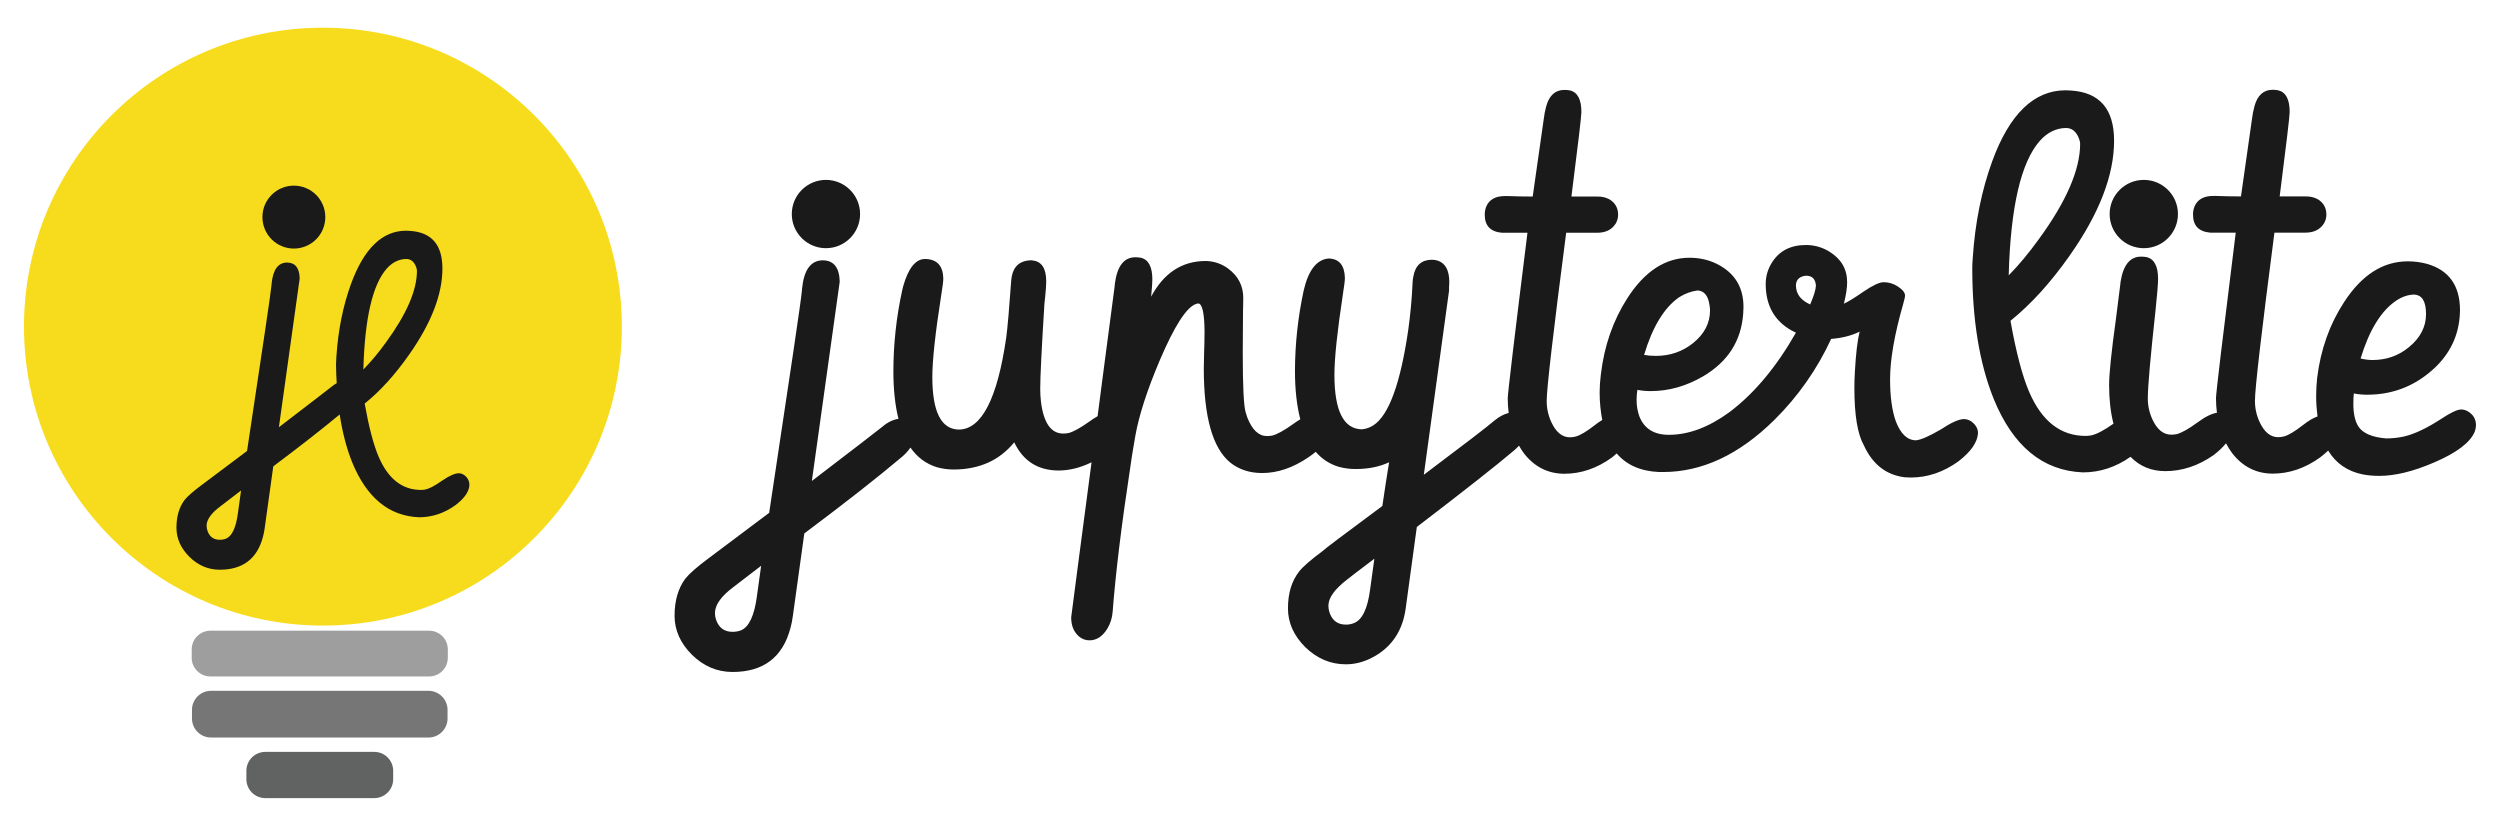
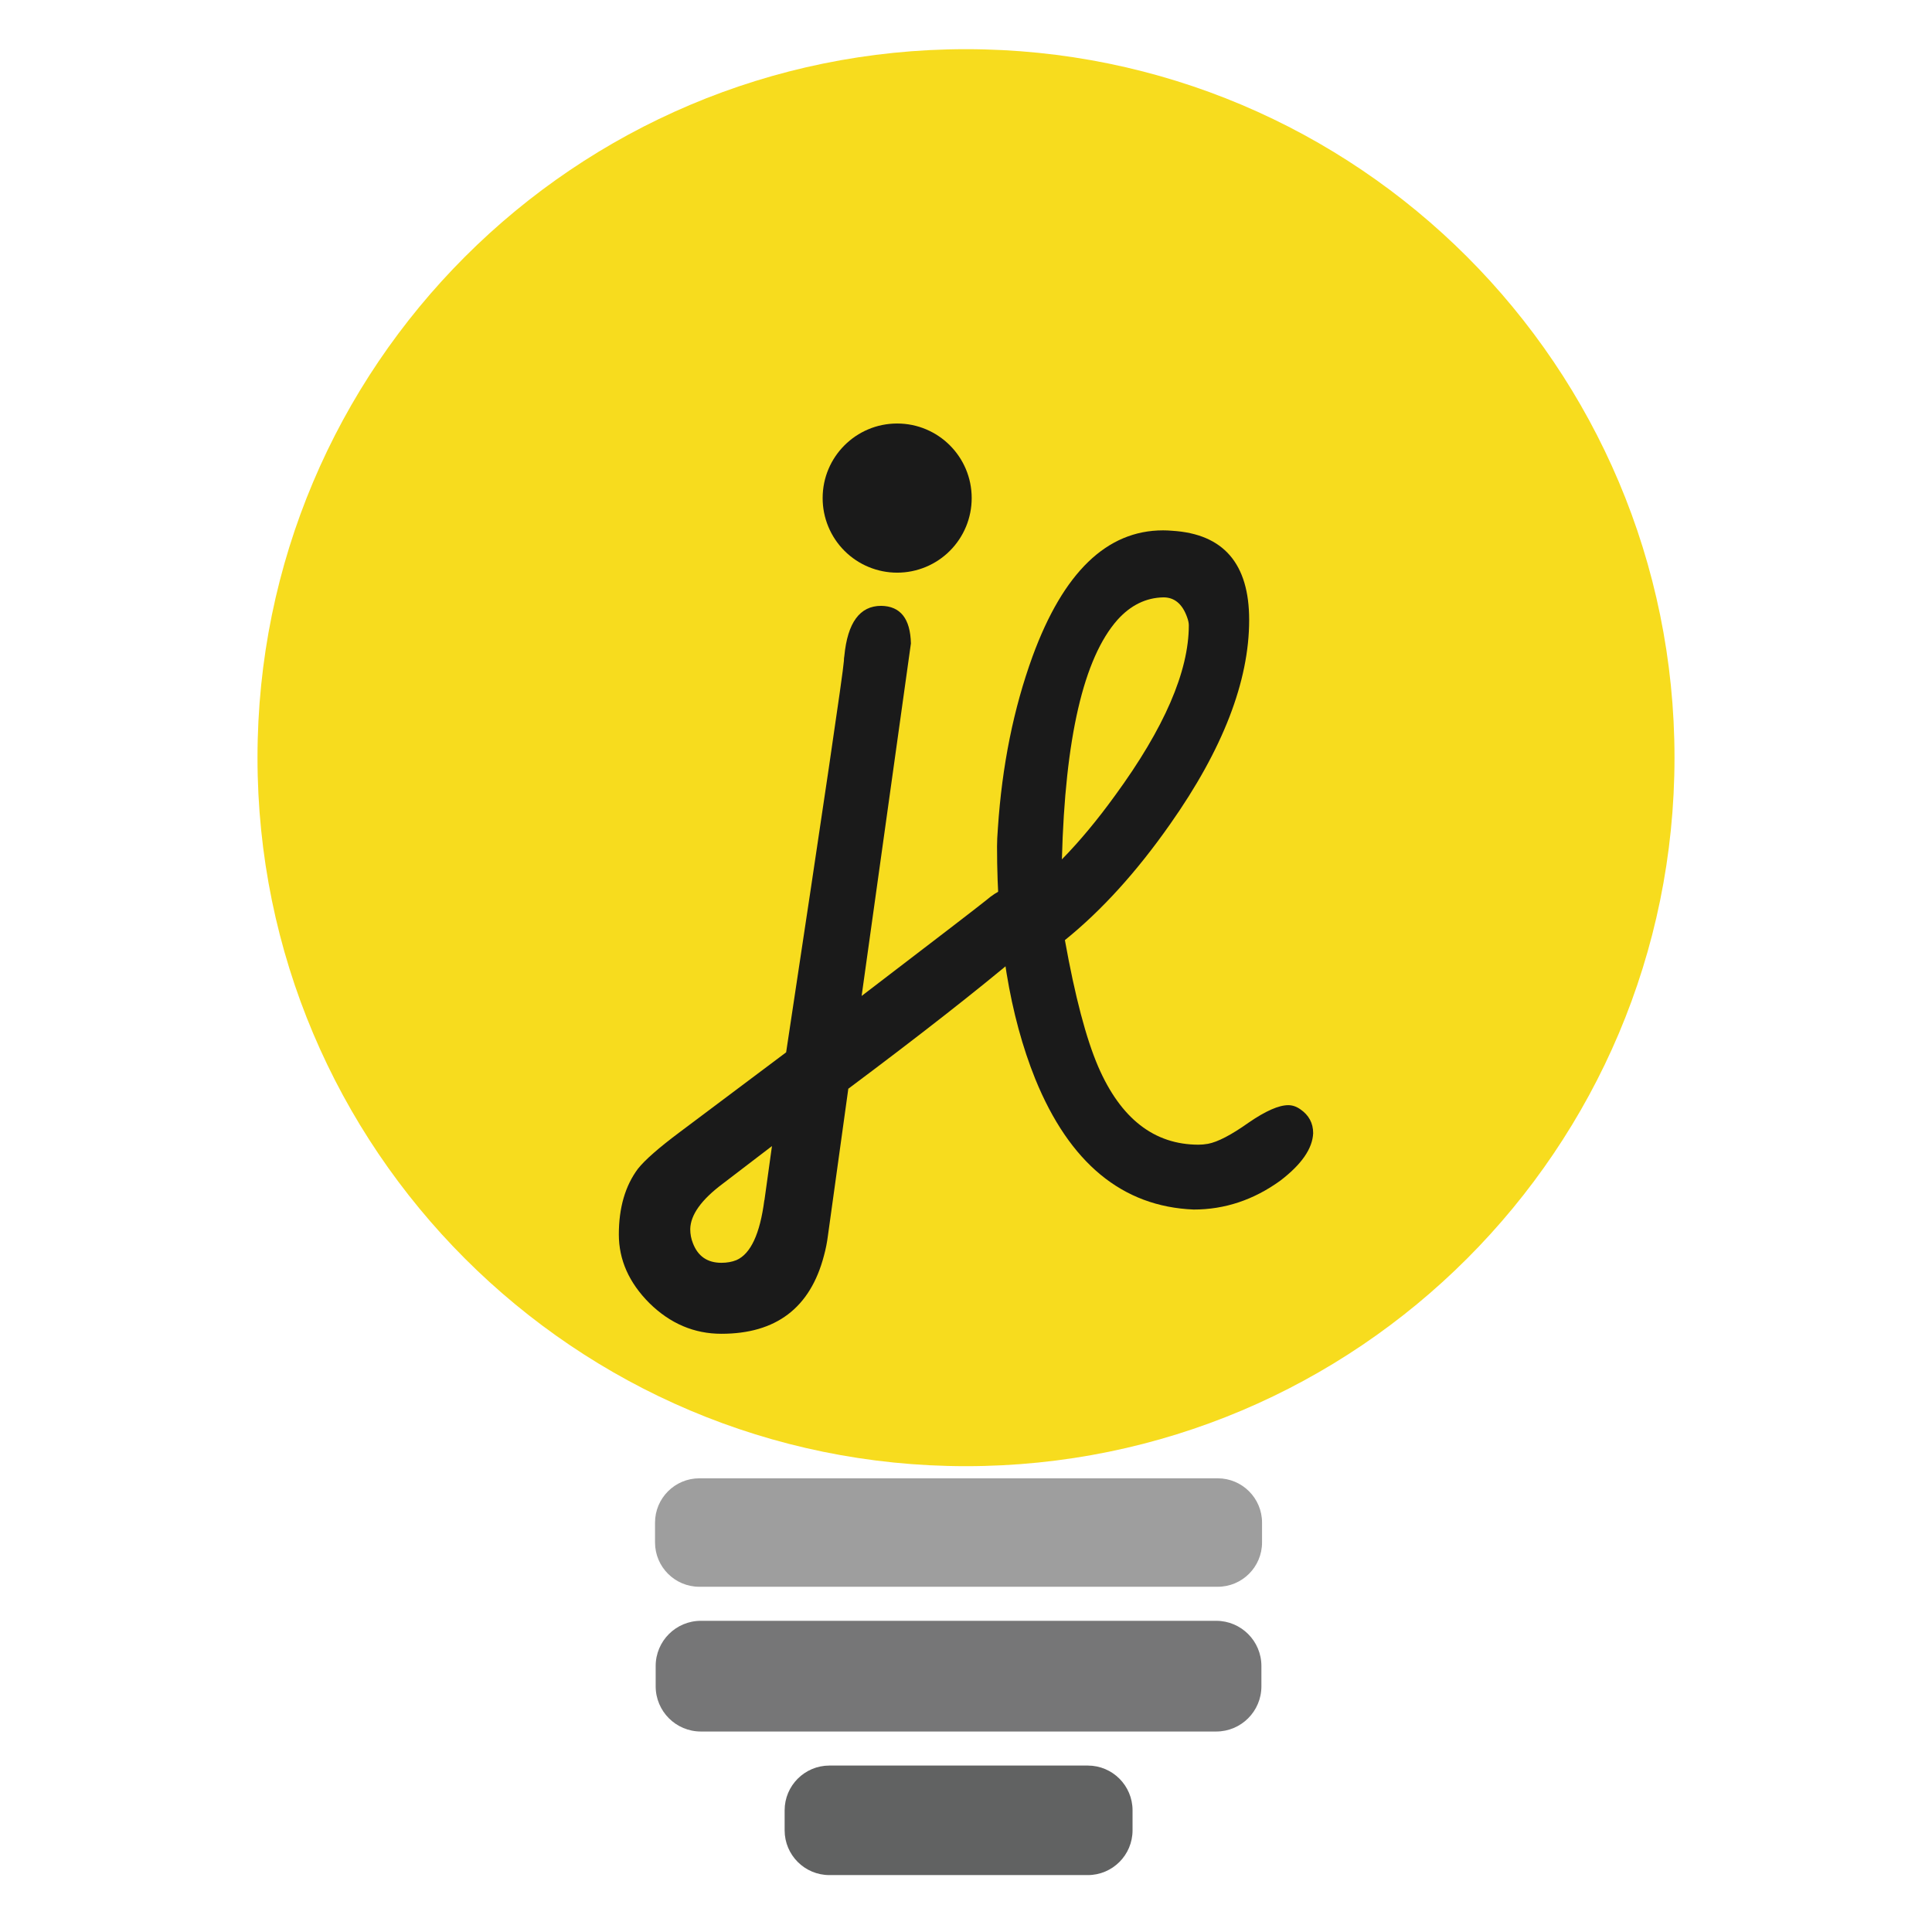
- <svg xmlns="http://www.w3.org/2000/svg" viewBox="0 0 55.178 18.063" height="68.271" width="208.546">
-   <g style="display:inline" transform="translate(-76.6 -78.424)">
-     <circle style="display:inline;opacity:1;fill:#f7dc1e;stroke:none;stroke-width:.265;stroke-linecap:butt;stroke-linejoin:miter;stroke-miterlimit:4;stroke-dasharray:none;stroke-dashoffset:0;stroke-opacity:1;paint-order:markers stroke fill" cx="83.727" cy="85.633" r="6.598" />
-     <rect style="display:inline;opacity:1;fill:#9e9e9e;stroke:none;stroke-width:2;stroke-linecap:butt;stroke-linejoin:miter;stroke-miterlimit:4;stroke-dasharray:none;stroke-dashoffset:0;stroke-opacity:1;paint-order:stroke fill markers" width="5.653" height="1.01" x="80.831" y="92.344" ry=".413" rx=".413" />
-     <rect y="93.671" x="80.837" height="1.031" width="5.641" style="display:inline;opacity:1;fill:#767677;stroke:none;stroke-width:2;stroke-linecap:butt;stroke-linejoin:miter;stroke-miterlimit:4;stroke-dasharray:none;stroke-dashoffset:0;stroke-opacity:1;paint-order:stroke fill markers" ry=".421" rx=".421" />
-     <rect style="display:inline;opacity:1;fill:#616262;stroke:none;stroke-width:2;stroke-linecap:butt;stroke-linejoin:miter;stroke-miterlimit:4;stroke-dasharray:none;stroke-dashoffset:0;stroke-opacity:1;paint-order:stroke fill markers" width="3.24" height="1.02" x="82.038" y="95.019" ry=".417" rx=".417" />
+ <svg xmlns="http://www.w3.org/2000/svg" width="68" height="68" viewBox="0 0 17.992 17.992">
+   <g transform="translate(.46 .448)">
+     <circle style="display:inline;opacity:1;vector-effect:none;fill:#f7dc1e;fill-opacity:1;stroke:none;stroke-width:.265;stroke-linecap:butt;stroke-linejoin:miter;stroke-miterlimit:4;stroke-dasharray:none;stroke-dashoffset:0;stroke-opacity:1;paint-order:markers stroke fill" cx="83.727" cy="85.633" r="6.598" transform="translate(-75.191 -79.025)" />
+     <rect style="display:inline;opacity:1;vector-effect:none;fill:#9e9e9e;fill-opacity:1;stroke:none;stroke-width:2;stroke-linecap:butt;stroke-linejoin:miter;stroke-miterlimit:4;stroke-dasharray:none;stroke-dashoffset:0;stroke-opacity:1;paint-order:stroke fill markers" width="5.653" height="1.01" x="80.831" y="92.344" ry=".413" rx=".413" transform="translate(-75.191 -79.025)" />
+     <rect y="93.671" x="80.837" height="1.031" width="5.641" style="display:inline;opacity:1;vector-effect:none;fill:#767677;fill-opacity:1;stroke:none;stroke-width:2;stroke-linecap:butt;stroke-linejoin:miter;stroke-miterlimit:4;stroke-dasharray:none;stroke-dashoffset:0;stroke-opacity:1;paint-order:stroke fill markers" ry=".421" rx=".421" transform="translate(-75.191 -79.025)" />
+     <rect style="display:inline;opacity:1;vector-effect:none;fill:#616262;fill-opacity:1;stroke:none;stroke-width:2;stroke-linecap:butt;stroke-linejoin:miter;stroke-miterlimit:4;stroke-dasharray:none;stroke-dashoffset:0;stroke-opacity:1;paint-order:stroke fill markers" width="3.24" height="1.02" x="82.038" y="95.019" ry=".417" rx=".417" transform="translate(-75.191 -79.025)" />
    <g style="display:inline;fill:#1a1a1a">
-       <path transform="translate(76.6 78.424) scale(.26458)" d="M24.39 17.775c-.458 0-.796.204-1.015.61-.094.166-.14.344-.14.531 0 .458.203.792.609 1 .177.094.36.14.547.14.448 0 .78-.197 1-.593.093-.177.14-.36.14-.547 0-.448-.198-.781-.593-1a1.155 1.155 0 0 0-.547-.14zm9.485 1.47c-1.98 0-3.51 1.478-4.594 4.437-.666 1.833-1.073 3.849-1.218 6.047-.021.26-.032.473-.032.64 0 .553.03 1.072.057 1.596-.145.079-.29.172-.432.295-.323.26-1.786 1.385-4.39 3.375L25 23.229c-.02-.876-.37-1.318-1.047-1.329-.75 0-1.182.589-1.297 1.766a.885.885 0 0 0-.015.172c-.032.448-.709 5.042-2.032 13.781l-3.75 2.813c-.729.541-1.218.968-1.468 1.28-.448.605-.672 1.376-.672 2.313 0 .896.36 1.704 1.078 2.422.729.719 1.573 1.078 2.531 1.078 1.927 0 3.13-.916 3.61-2.75.062-.229.109-.463.14-.703l.719-5.172c2.266-1.694 4.073-3.113 5.539-4.328.223 1.466.563 2.8 1.039 3.985 1.208 2.958 3.068 4.49 5.578 4.593 1.094 0 2.11-.338 3.047-1.015.75-.573 1.135-1.13 1.156-1.672a.973.973 0 0 0-.453-.844.731.731 0 0 0-.422-.14c-.333 0-.797.203-1.39.609-.615.437-1.094.687-1.438.75a1.91 1.91 0 0 1-.328.031c-1.563 0-2.74-.917-3.531-2.75-.427-.99-.818-2.474-1.172-4.453 1.292-1.042 2.526-2.401 3.703-4.078 1.854-2.636 2.781-5.031 2.781-7.188 0-1.979-.9-3.026-2.703-3.14a3.661 3.661 0 0 0-.328-.016zm.016 2.359c.385 0 .661.229.828.687a.892.892 0 0 1 .062.297c0 1.625-.864 3.62-2.593 5.984a19.478 19.478 0 0 1-1.876 2.25c.115-4.27.766-7.078 1.954-8.422.468-.52 1.01-.786 1.625-.796zM20.109 40.916l-.265 1.906c-.157 1.188-.485 1.89-.985 2.11a1.42 1.42 0 0 1-.53.093c-.49 0-.824-.229-1-.687a1.334 1.334 0 0 1-.095-.5c.01-.5.391-1.031 1.141-1.594l1.734-1.328z" style="fill:#1a1a1a;stroke-width:1" />
-       <path d="M84.998 83.663a.694.694 0 0 1-.694.695.694.694 0 0 1-.694-.695.694.694 0 0 1 .694-.694.694.694 0 0 1 .694.694z" style="opacity:1;fill:#1a1a1a;stroke:none;stroke-width:.265;stroke-linecap:butt;stroke-linejoin:miter;stroke-miterlimit:4;stroke-dasharray:none;stroke-dashoffset:0;stroke-opacity:1;paint-order:markers stroke fill" transform="translate(-1.218 -.448)" />
+       <g style="font-style:normal;font-variant:normal;font-weight:400;font-stretch:normal;font-size:8.467px;line-height:1.25;font-family:Vibur;-inkscape-font-specification:'Vibur, Normal';font-variant-ligatures:normal;font-variant-caps:normal;font-variant-numeric:normal;font-feature-settings:normal;text-align:start;letter-spacing:0;word-spacing:0;writing-mode:lr-tb;text-anchor:start;fill:#1a1a1a;stroke-width:.265" aria-label="l">
+         <path style="font-style:normal;font-variant:normal;font-weight:400;font-stretch:normal;font-size:8.467px;font-family:Vibur;-inkscape-font-specification:'Vibur, Normal';font-variant-ligatures:normal;font-variant-caps:normal;font-variant-numeric:normal;font-feature-settings:normal;text-align:start;writing-mode:lr-tb;text-anchor:start;fill:#1a1a1a;stroke-width:.265" d="M87.065 90.289q-.996-.041-1.475-1.216-.356-.884-.356-2.166 0-.066.008-.17.058-.872.323-1.6.43-1.173 1.215-1.173.042 0 .087.004.715.045.715.83 0 .857-.736 1.902-.467.666-.98 1.08.141.785.31 1.178.315.727.935.727.041 0 .087-.008.136-.025.38-.198.236-.162.368-.162.058 0 .112.038.12.082.12.223-.009.215-.306.442-.372.269-.807.269zm-.28-5.701q-.245.004-.43.21-.472.534-.517 2.23.248-.253.496-.596.686-.939.686-1.584 0-.033-.017-.078-.066-.182-.219-.182z" transform="translate(-76.409 -79.473)" />
+       </g>
+       <path d="M84.998 83.663a.694.694 0 0 1-.694.695.694.694 0 0 1-.694-.695.694.694 0 0 1 .694-.694.694.694 0 0 1 .694.694z" style="opacity:1;vector-effect:none;fill:#1a1a1a;fill-opacity:1;stroke:none;stroke-width:.265;stroke-linecap:butt;stroke-linejoin:miter;stroke-miterlimit:4;stroke-dasharray:none;stroke-dashoffset:0;stroke-opacity:1;paint-order:markers stroke fill" transform="translate(-76.409 -79.473)" />
+       <g style="font-style:normal;font-variant:normal;font-weight:400;font-stretch:normal;font-size:8.467px;line-height:1.25;font-family:Vibur;-inkscape-font-specification:'Vibur, Normal';font-variant-ligatures:normal;font-variant-caps:normal;font-variant-numeric:normal;font-feature-settings:normal;text-align:start;letter-spacing:0;word-spacing:0;writing-mode:lr-tb;text-anchor:start;fill:#1a1a1a;stroke-width:.265" aria-label="j">
+         <path style="font-style:normal;font-variant:normal;font-weight:400;font-stretch:normal;font-size:8.467px;font-family:Vibur;-inkscape-font-specification:'Vibur, Normal';font-variant-ligatures:normal;font-variant-caps:normal;font-variant-numeric:normal;font-feature-settings:normal;text-align:start;writing-mode:lr-tb;text-anchor:start;fill:#1a1a1a;stroke-width:.265" d="M84.155 84.667q.269.004.277.35l-.459 3.283q1.034-.79 1.162-.893.153-.132.314-.136.058 0 .112.037.12.083.12.211-.005.199-.224.385-.607.512-1.608 1.26l-.19 1.369q-.012.095-.037.186-.19.727-.955.727-.38 0-.67-.285-.285-.285-.285-.64 0-.373.178-.612.099-.124.388-.34l.992-.744q.525-3.468.538-3.646 0-.025.004-.045.045-.467.343-.467zm-1.087 5.535.07-.504-.459.351q-.298.223-.302.422 0 .07.025.132.07.182.265.182.078 0 .14-.025.199-.087.26-.558zm.897-6.325q0-.074.037-.14.087-.162.269-.162.074 0 .144.037.158.087.158.265 0 .074-.038.145-.086.157-.264.157-.075 0-.145-.038-.161-.082-.161-.264z" transform="translate(-76.409 -79.473)" />
+       </g>
    </g>
  </g>
-   <g class="jp-icon3" style="display:inline" fill="#1a1a1a">
-     <path transform="scale(.26458)" d="M189.588 7.488c-.764 0-1.272.459-1.522 1.375a7.539 7.539 0 0 0-.209 1.084l-.916 6.438a58.79 58.79 0 0 1-2.103-.041h-.21c-.79 0-1.312.291-1.562.875a1.836 1.836 0 0 0-.125.687c0 .917.48 1.417 1.438 1.5h2.125c-1.097 8.806-1.647 13.41-1.647 13.813 0 .423.031.825.079 1.215-.432.063-.967.321-1.62.804-.764.556-1.347.884-1.75.98a2.446 2.446 0 0 1-.437.042c-.653 0-1.174-.417-1.563-1.25a4.12 4.12 0 0 1-.396-1.791c0-.959.216-3.411.646-7.356.14-1.333.21-2.2.21-2.603 0-1.056-.32-1.66-.96-1.813a2.563 2.563 0 0 0-.459-.04c-.916 0-1.484.692-1.707 2.081l-.043.375c-.069.598-.186 1.53-.353 2.793-.375 2.709-.563 4.527-.563 5.457 0 1.23.126 2.301.364 3.23-.802.568-1.434.897-1.885.98a2.445 2.445 0 0 1-.438.04c-2.083 0-3.651-1.221-4.707-3.666-.57-1.32-1.09-3.298-1.562-5.937 1.722-1.39 3.368-3.202 4.937-5.438 2.473-3.514 3.707-6.709 3.707-9.584 0-2.639-1.2-4.034-3.603-4.187a4.834 4.834 0 0 0-.438-.02c-2.639 0-4.68 1.972-6.125 5.916-.889 2.445-1.43 5.132-1.625 8.063-.027.347-.04.631-.04.853 0 4.306.596 7.946 1.79 10.918 1.611 3.945 4.09 5.986 7.438 6.125 1.425 0 2.749-.439 3.974-1.3.772.794 1.738 1.195 2.9 1.195 1.404 0 2.745-.443 4.022-1.332.445-.339.78-.667 1.045-.99.147.28.31.55.496.802.875 1.14 2 1.715 3.375 1.729 1.403 0 2.729-.451 3.979-1.354a7.17 7.17 0 0 0 .67-.57c.645 1.061 1.6 1.726 2.873 1.986.43.084.894.125 1.394.125 1.32 0 2.848-.375 4.584-1.125 1.875-.805 3-1.66 3.375-2.562.07-.195.104-.375.104-.541 0-.5-.222-.883-.666-1.147a1.133 1.133 0 0 0-.563-.166c-.32 0-.868.256-1.646.77-1.195.778-2.229 1.272-3.104 1.48-.5.111-1.007.166-1.521.166-1.167-.097-1.938-.43-2.313-1-.277-.444-.416-1.07-.416-1.875 0-.375.014-.666.041-.875.361.07.73.104 1.106.104 1.986 0 3.728-.625 5.228-1.875 1.528-1.264 2.361-2.827 2.5-4.688a5.7 5.7 0 0 0 .022-.478c0-2.056-.917-3.347-2.75-3.875a6.132 6.132 0 0 0-1.606-.21c-2.069 0-3.84 1.133-5.312 3.397-1.208 1.847-1.958 3.96-2.25 6.334a14.33 14.33 0 0 0-.082 1.5c0 .618.046 1.177.113 1.71-.352.12-.748.349-1.197.706-.695.542-1.229.862-1.604.96a1.985 1.985 0 0 1-.48.062c-.639 0-1.152-.417-1.541-1.25a4.129 4.129 0 0 1-.397-1.793c0-1.014.542-5.686 1.625-14.02h2.584c.723 0 1.243-.265 1.563-.793.125-.222.187-.457.187-.707 0-.57-.242-1.001-.728-1.293a2.006 2.006 0 0 0-.98-.228h-2.188c.555-4.361.834-6.708.834-7.041 0-1.056-.32-1.66-.96-1.813a2.544 2.544 0 0 0-.456-.043zm-59.084.012c-.764 0-1.272.458-1.522 1.375a7.566 7.566 0 0 0-.207 1.084l-.918 6.437a59.7 59.7 0 0 1-2.103-.042h-.21c-.79 0-1.312.291-1.562.875a1.836 1.836 0 0 0-.125.687c0 .917.48 1.417 1.438 1.5h2.125c-1.097 8.806-1.645 13.41-1.645 13.813 0 .425.029.83.077 1.222-.384.09-.77.291-1.16.611-.598.514-2.57 2.028-5.917 4.542l2.104-15.354V24c.014-.194.021-.348.021-.459 0-.972-.312-1.569-.937-1.791a1.574 1.574 0 0 0-.5-.084c-.875 0-1.396.466-1.563 1.397-.013.083-.029.174-.043.271 0 .028-.006.111-.02.25a42.102 42.102 0 0 1-.355 3.895c-.652 4.5-1.624 7.166-2.916 8a2.094 2.094 0 0 1-.959.334c-1.527-.028-2.29-1.542-2.29-4.542 0-1.388.236-3.633.708-6.73.112-.694.166-1.145.166-1.353-.027-1.07-.486-1.612-1.375-1.625-.986.097-1.673.985-2.062 2.666a32.232 32.232 0 0 0-.729 6.687c0 1.589.155 2.932.444 4.06a7.61 7.61 0 0 0-.569.378c-.777.555-1.368.883-1.771.98a2.446 2.446 0 0 1-.438.041c-.694 0-1.243-.52-1.646-1.562a13.79 13.79 0 0 0-.125-.397c-.167-.5-.25-2.159-.25-4.978 0-.848.008-1.973.021-3.375a82.48 82.48 0 0 0 .022-1.21c0-1.013-.424-1.832-1.272-2.457a3.198 3.198 0 0 0-1.896-.625c-1.958.014-3.464 1.007-4.52 2.979.07-.694.104-1.174.104-1.437 0-1.056-.32-1.66-.959-1.813a2.541 2.541 0 0 0-.457-.041c-.945 0-1.515.73-1.709 2.187 0 .084-.008.167-.022.25-.947 7.14-.845 6.453-1.421 10.823a7.137 7.137 0 0 0-.66.427c-.778.556-1.37.882-1.772.979a2.446 2.446 0 0 1-.438.041c-1.013 0-1.63-.88-1.853-2.645a9.452 9.452 0 0 1-.063-1.083c0-1 .118-3.383.354-7.147l.062-.562c.056-.556.084-.973.084-1.25 0-1.084-.375-1.667-1.125-1.75a.61.61 0 0 0-.146-.02c-.903.028-1.437.479-1.604 1.354-.013.097-.029.2-.043.312-.166 2.333-.304 3.924-.416 4.771-.736 5.112-2.056 7.674-3.959 7.688-1.472-.028-2.207-1.486-2.207-4.375 0-1.389.243-3.639.729-6.75.125-.764.187-1.258.187-1.48-.027-1.07-.535-1.612-1.521-1.625-.792 0-1.402.765-1.832 2.292a13.83 13.83 0 0 1-.084.354 31.695 31.695 0 0 0-.729 6.709c0 1.553.148 2.867.424 3.98-.457.069-.905.28-1.342.659-.432.349-2.393 1.857-5.882 4.523l2.324-16.625c-.028-1.173-.495-1.767-1.402-1.781-1.006 0-1.585.79-1.739 2.367-.014.07-.021.147-.021.23-.042.6-.95 6.755-2.723 18.467l-5.025 3.77c-.977.726-1.632 1.298-1.967 1.717-.6.81-.9 1.843-.9 3.1 0 1.2.48 2.282 1.443 3.245.977.964 2.108 1.444 3.392 1.444 2.583 0 4.196-1.229 4.838-3.686.084-.307.146-.62.188-.941l.963-6.932c3.378-2.527 6.094-4.654 8.146-6.385.3-.255.527-.515.707-.777.57.821 1.31 1.368 2.221 1.645a5.22 5.22 0 0 0 1.418.187c2.125-.014 3.797-.77 5.02-2.27.736 1.556 1.965 2.34 3.687 2.354.917 0 1.838-.235 2.762-.686-.531 4.048-1.7 12.845-1.7 12.936 0 .708.23 1.25.688 1.625.25.194.528.291.834.291.611 0 1.119-.339 1.521-1.02.237-.402.375-.855.416-1.355.25-3.25.743-7.284 1.479-12.103.07-.514.147-1.014.23-1.5l.188-1.104c.306-1.708.985-3.807 2.041-6.293 1.222-2.861 2.23-4.424 3.021-4.687a.674.674 0 0 1 .207-.041c.32.069.487.84.5 2.312 0 .556-.013 1.215-.04 1.979-.014.527-.022.91-.022 1.146 0 4.042.744 6.66 2.23 7.854.723.569 1.603.855 2.645.855 1.278 0 2.564-.438 3.855-1.313a7.18 7.18 0 0 0 .608-.457 4.02 4.02 0 0 0 1.912 1.249 5.22 5.22 0 0 0 1.418.187c1.056 0 1.985-.187 2.791-.562-.194 1.18-.382 2.396-.563 3.646-3.208 2.375-4.875 3.63-5 3.77-.972.722-1.618 1.284-1.937 1.687-.625.792-.938 1.82-.938 3.084 0 1.194.48 2.27 1.438 3.229.986.958 2.119 1.437 3.396 1.437.931 0 1.84-.292 2.729-.875 1.264-.847 2.014-2.09 2.25-3.728l.937-6.854c4.014-3.07 6.723-5.202 8.125-6.396.152-.13.278-.258.399-.387.12.212.248.419.392.615.875 1.139 2 1.717 3.375 1.73 1.403 0 2.731-.452 3.981-1.355.152-.115.27-.228.4-.342.823.965 1.999 1.486 3.537 1.551h.332c3.25 0 6.341-1.445 9.272-4.334a23.082 23.082 0 0 0 4.75-6.77c.903-.069 1.694-.272 2.375-.605-.18.722-.313 1.842-.397 3.355-.027.473-.04.923-.04 1.354 0 2.25.263 3.84.79 4.771.723 1.584 1.855 2.472 3.397 2.667.18.013.355.021.521.021 1.403 0 2.729-.453 3.979-1.355 1.042-.806 1.583-1.59 1.625-2.354 0-.361-.18-.681-.541-.959a1.118 1.118 0 0 0-.625-.207c-.417 0-1.057.284-1.918.854-.972.569-1.665.874-2.082.916-.722 0-1.285-.527-1.688-1.583-.319-.888-.48-2.063-.48-3.521 0-1.639.37-3.743 1.105-6.312.098-.348.145-.564.145-.647 0-.25-.2-.506-.604-.77a2.127 2.127 0 0 0-1.187-.355c-.347 0-.91.265-1.688.793-.694.486-1.236.82-1.625 1 .181-.722.272-1.32.272-1.793 0-1.097-.5-1.951-1.5-2.562a3.677 3.677 0 0 0-1.938-.541c-1.319 0-2.285.52-2.896 1.562a3.315 3.315 0 0 0-.459 1.688c0 1.791.73 3.09 2.187 3.896l.334.166c-1.638 2.875-3.485 5.083-5.54 6.625-1.723 1.264-3.41 1.896-5.063 1.896-1.236 0-2.056-.515-2.459-1.542a3.967 3.967 0 0 1-.229-1.375c0-.278.021-.555.063-.833.361.07.728.104 1.103.104 1.514 0 2.973-.41 4.375-1.229 2.084-1.222 3.201-2.98 3.354-5.271a6.82 6.82 0 0 0 .021-.521c0-1.542-.645-2.688-1.937-3.438-.764-.444-1.618-.666-2.563-.666-2.013 0-3.743 1.125-5.187 3.375-1.195 1.861-1.931 3.979-2.21 6.354a11.75 11.75 0 0 0-.103 1.5c0 .859.087 1.611.22 2.304a5.716 5.716 0 0 0-.616.426c-.695.542-1.229.86-1.604.957a1.97 1.97 0 0 1-.478.063c-.639 0-1.154-.417-1.543-1.25a4.119 4.119 0 0 1-.395-1.792c0-1.013.542-5.688 1.625-14.021h2.582c.723 0 1.243-.263 1.563-.791.125-.222.187-.459.187-.709 0-.57-.242-1-.728-1.291a1.998 1.998 0 0 0-.979-.229h-2.187c.555-4.36.832-6.71.832-7.042 0-1.056-.318-1.66-.957-1.813a2.565 2.565 0 0 0-.46-.041Zm41.834 3.176c.514 0 .881.307 1.103.918.056.153.084.283.084.394 0 2.167-1.153 4.828-3.459 7.98-.833 1.154-1.666 2.154-2.5 3 .153-5.694 1.02-9.438 2.604-11.23.625-.694 1.348-1.048 2.168-1.062zm-103.44 4.33a2.849 2.849 0 0 0-2.847 2.85 2.849 2.849 0 0 0 2.847 2.847 2.849 2.849 0 0 0 2.85-2.848 2.849 2.849 0 0 0-2.85-2.85zm109.936 0a2.849 2.849 0 0 0-2.848 2.85 2.849 2.849 0 0 0 2.848 2.847 2.849 2.849 0 0 0 2.85-2.848 2.849 2.849 0 0 0-2.85-2.85zM150.67 23c.417 0 .674.188.771.563a.991.991 0 0 1 .041.271c-.013.333-.173.854-.478 1.562-.778-.347-1.174-.868-1.188-1.562 0-.417.201-.682.604-.793a.786.786 0 0 1 .25-.041zm-9.063 1.229c.556.027.89.438 1 1.23.028.153.043.299.043.437 0 1.056-.473 1.965-1.418 2.729-.888.708-1.923 1.062-3.103 1.062-.361 0-.687-.028-.979-.083.695-2.32 1.659-3.916 2.895-4.791a.957.957 0 0 1 .105-.063 3.755 3.755 0 0 1 1.457-.521zm59.75.343c.681.014 1.022.556 1.022 1.625 0 1.07-.48 1.994-1.438 2.772-.86.708-1.868 1.062-3.021 1.062-.32 0-.653-.041-1-.125.722-2.375 1.717-3.987 2.98-4.834.486-.32.971-.486 1.457-.5zM114.65 46.604l-.355 2.562c-.208 1.611-.66 2.549-1.354 2.813a1.675 1.675 0 0 1-.666.125c-.652 0-1.097-.305-1.334-.917a1.943 1.943 0 0 1-.125-.687c.014-.639.522-1.347 1.522-2.125.111-.097.882-.688 2.312-1.771zm-51.156.593-.355 2.555c-.21 1.591-.649 2.535-1.319 2.828a1.91 1.91 0 0 1-.713.125c-.656 0-1.102-.308-1.34-.922a1.786 1.786 0 0 1-.124-.67c.014-.67.522-1.38 1.527-2.134z" style="stroke:none;stroke-width:4;stroke-linecap:butt;stroke-linejoin:miter;stroke-miterlimit:4;stroke-dasharray:none;stroke-dashoffset:0;stroke-opacity:1;paint-order:stroke markers fill" class="jp-icon3" />
-   </g>
</svg>
